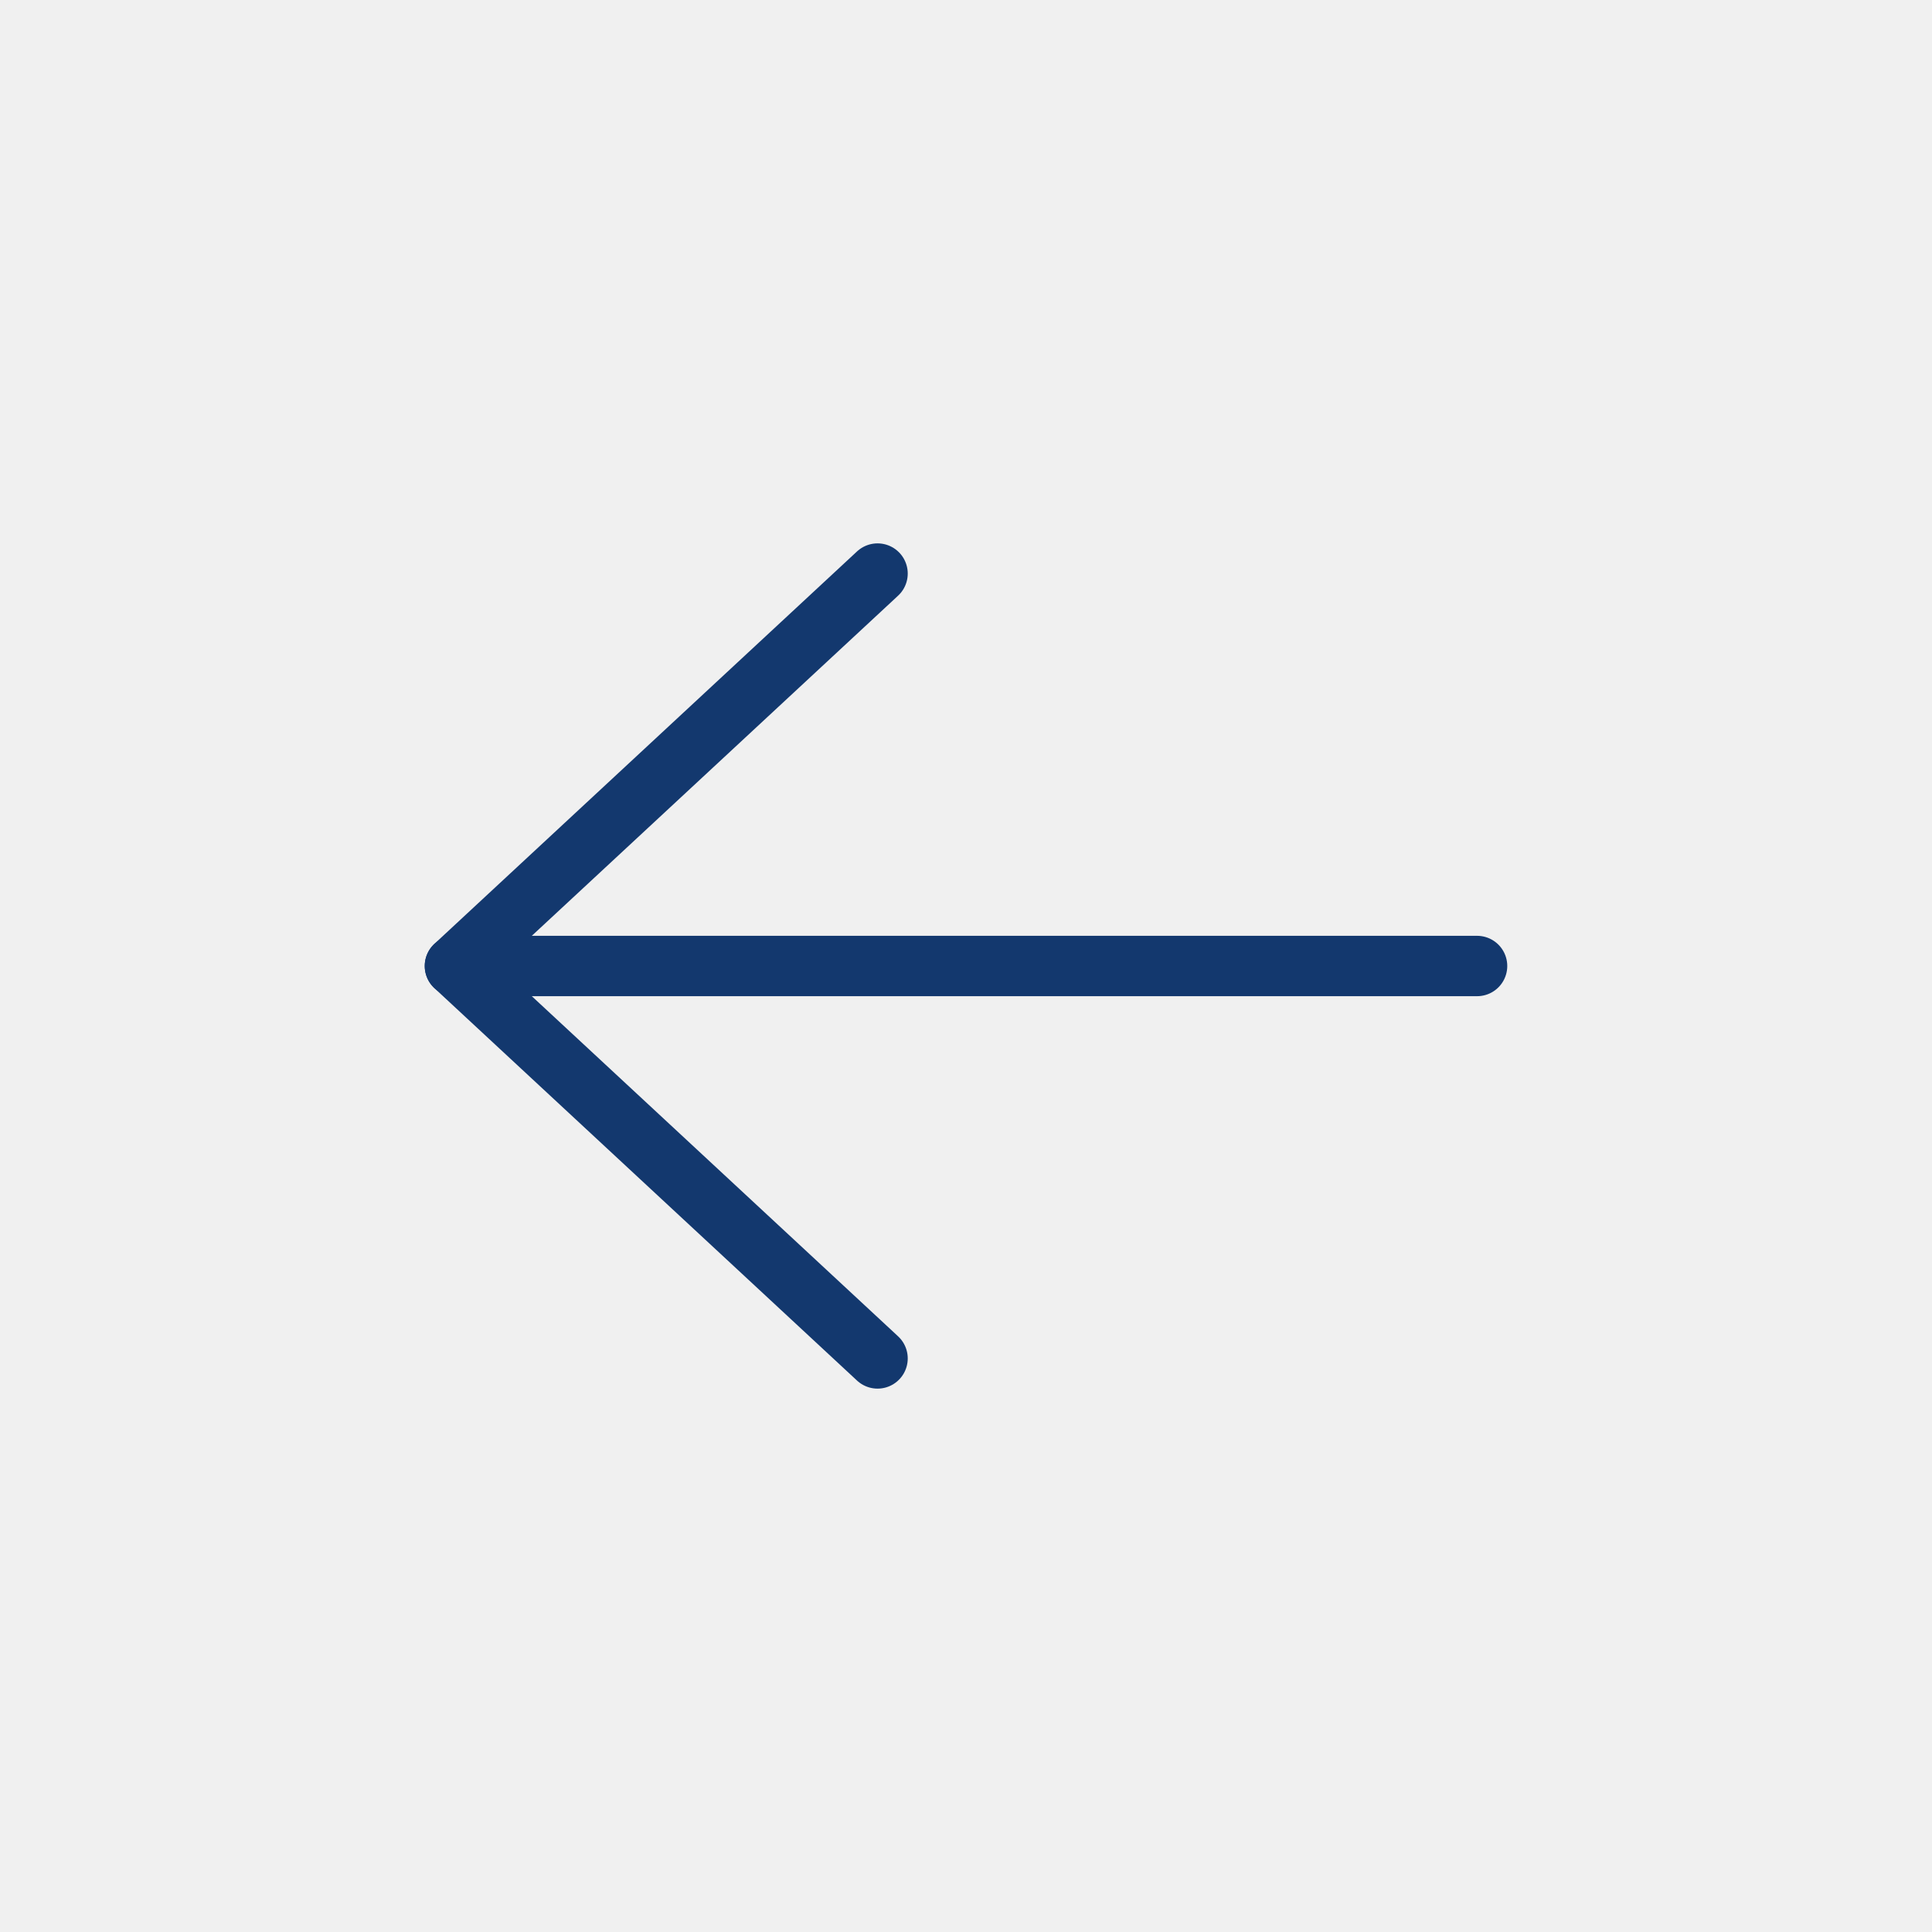
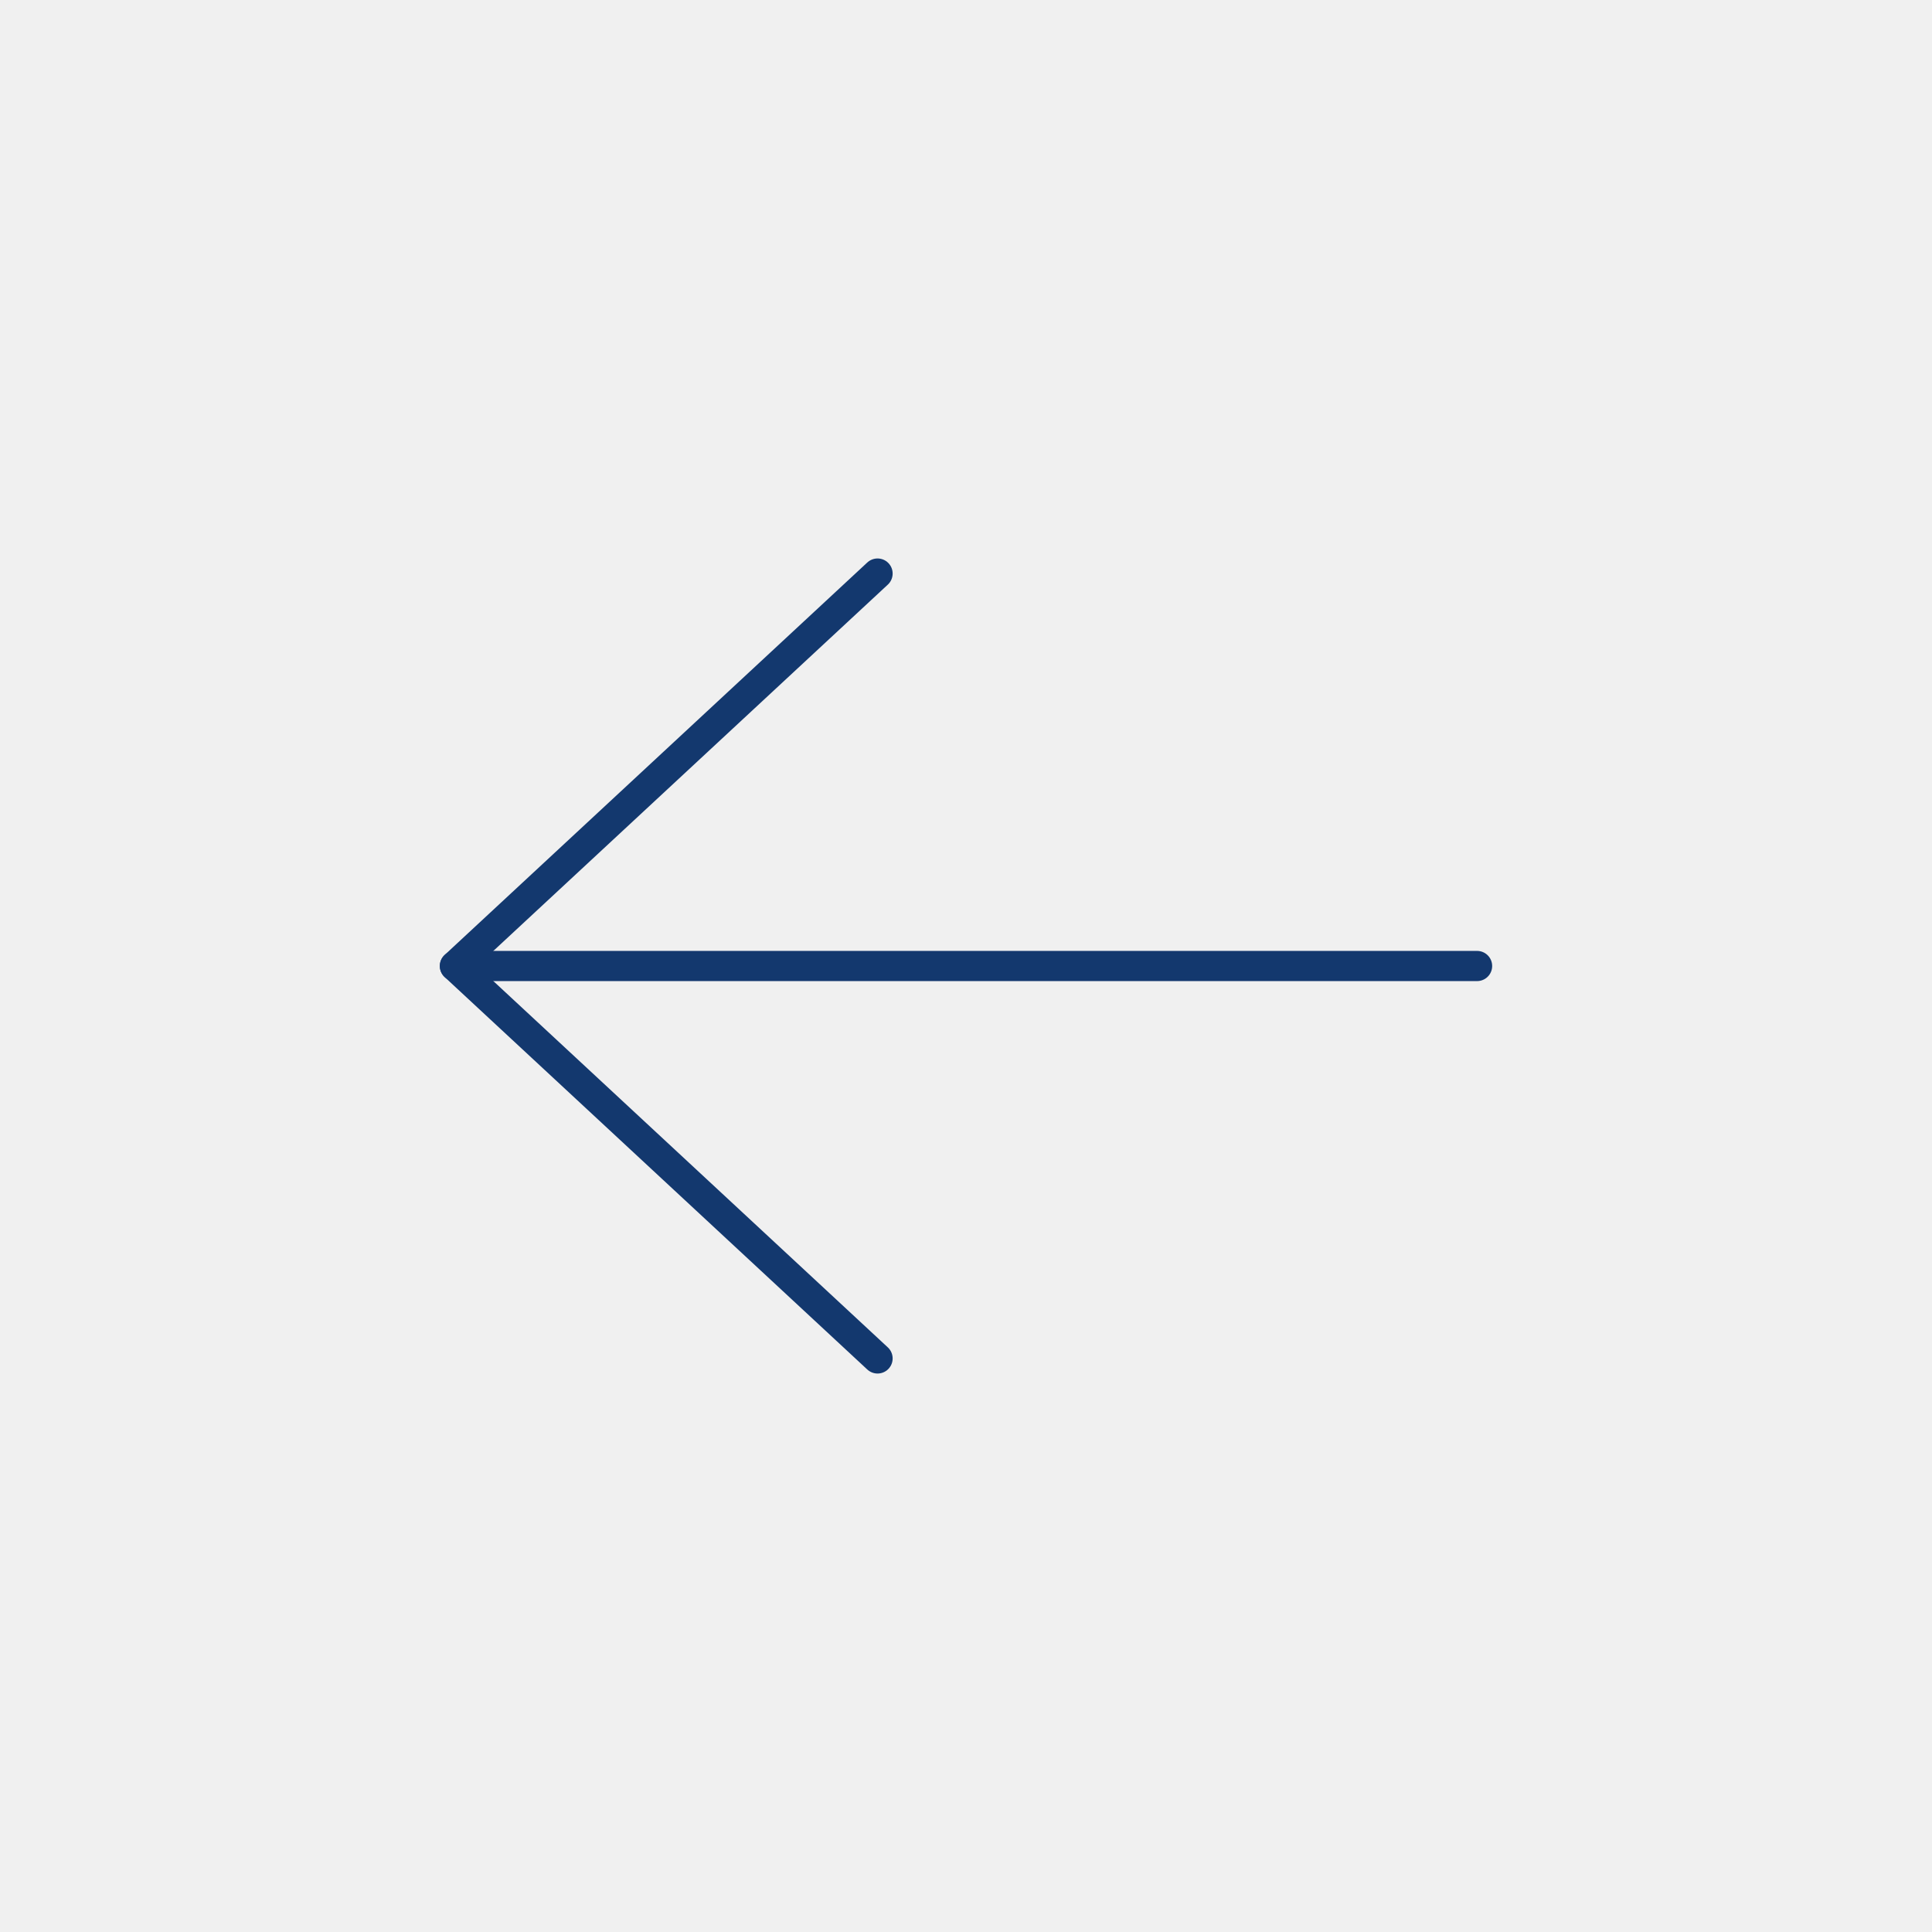
<svg xmlns="http://www.w3.org/2000/svg" viewBox="0 0 64 64">
-   <path style="stroke:#13386e;stroke-linecap:round;stroke-linejoin:round;stroke-width:2px;fill:#fff" d="M48.93 32H15.07" />
-   <path style="fill:none;stroke:#13386e;stroke-linecap:round;stroke-linejoin:round;stroke-width:2px" d="m29.07 45-14-13 14-13" />
+   <path d="M48.93 32H15.07" stroke="#13386e" stroke-linecap="round" stroke-linejoin="round" fill="#fff" />
+   <path d="m29.07 45-14-13 14-13" fill="none" stroke="#13386e" stroke-linecap="round" stroke-linejoin="round" />
</svg>
